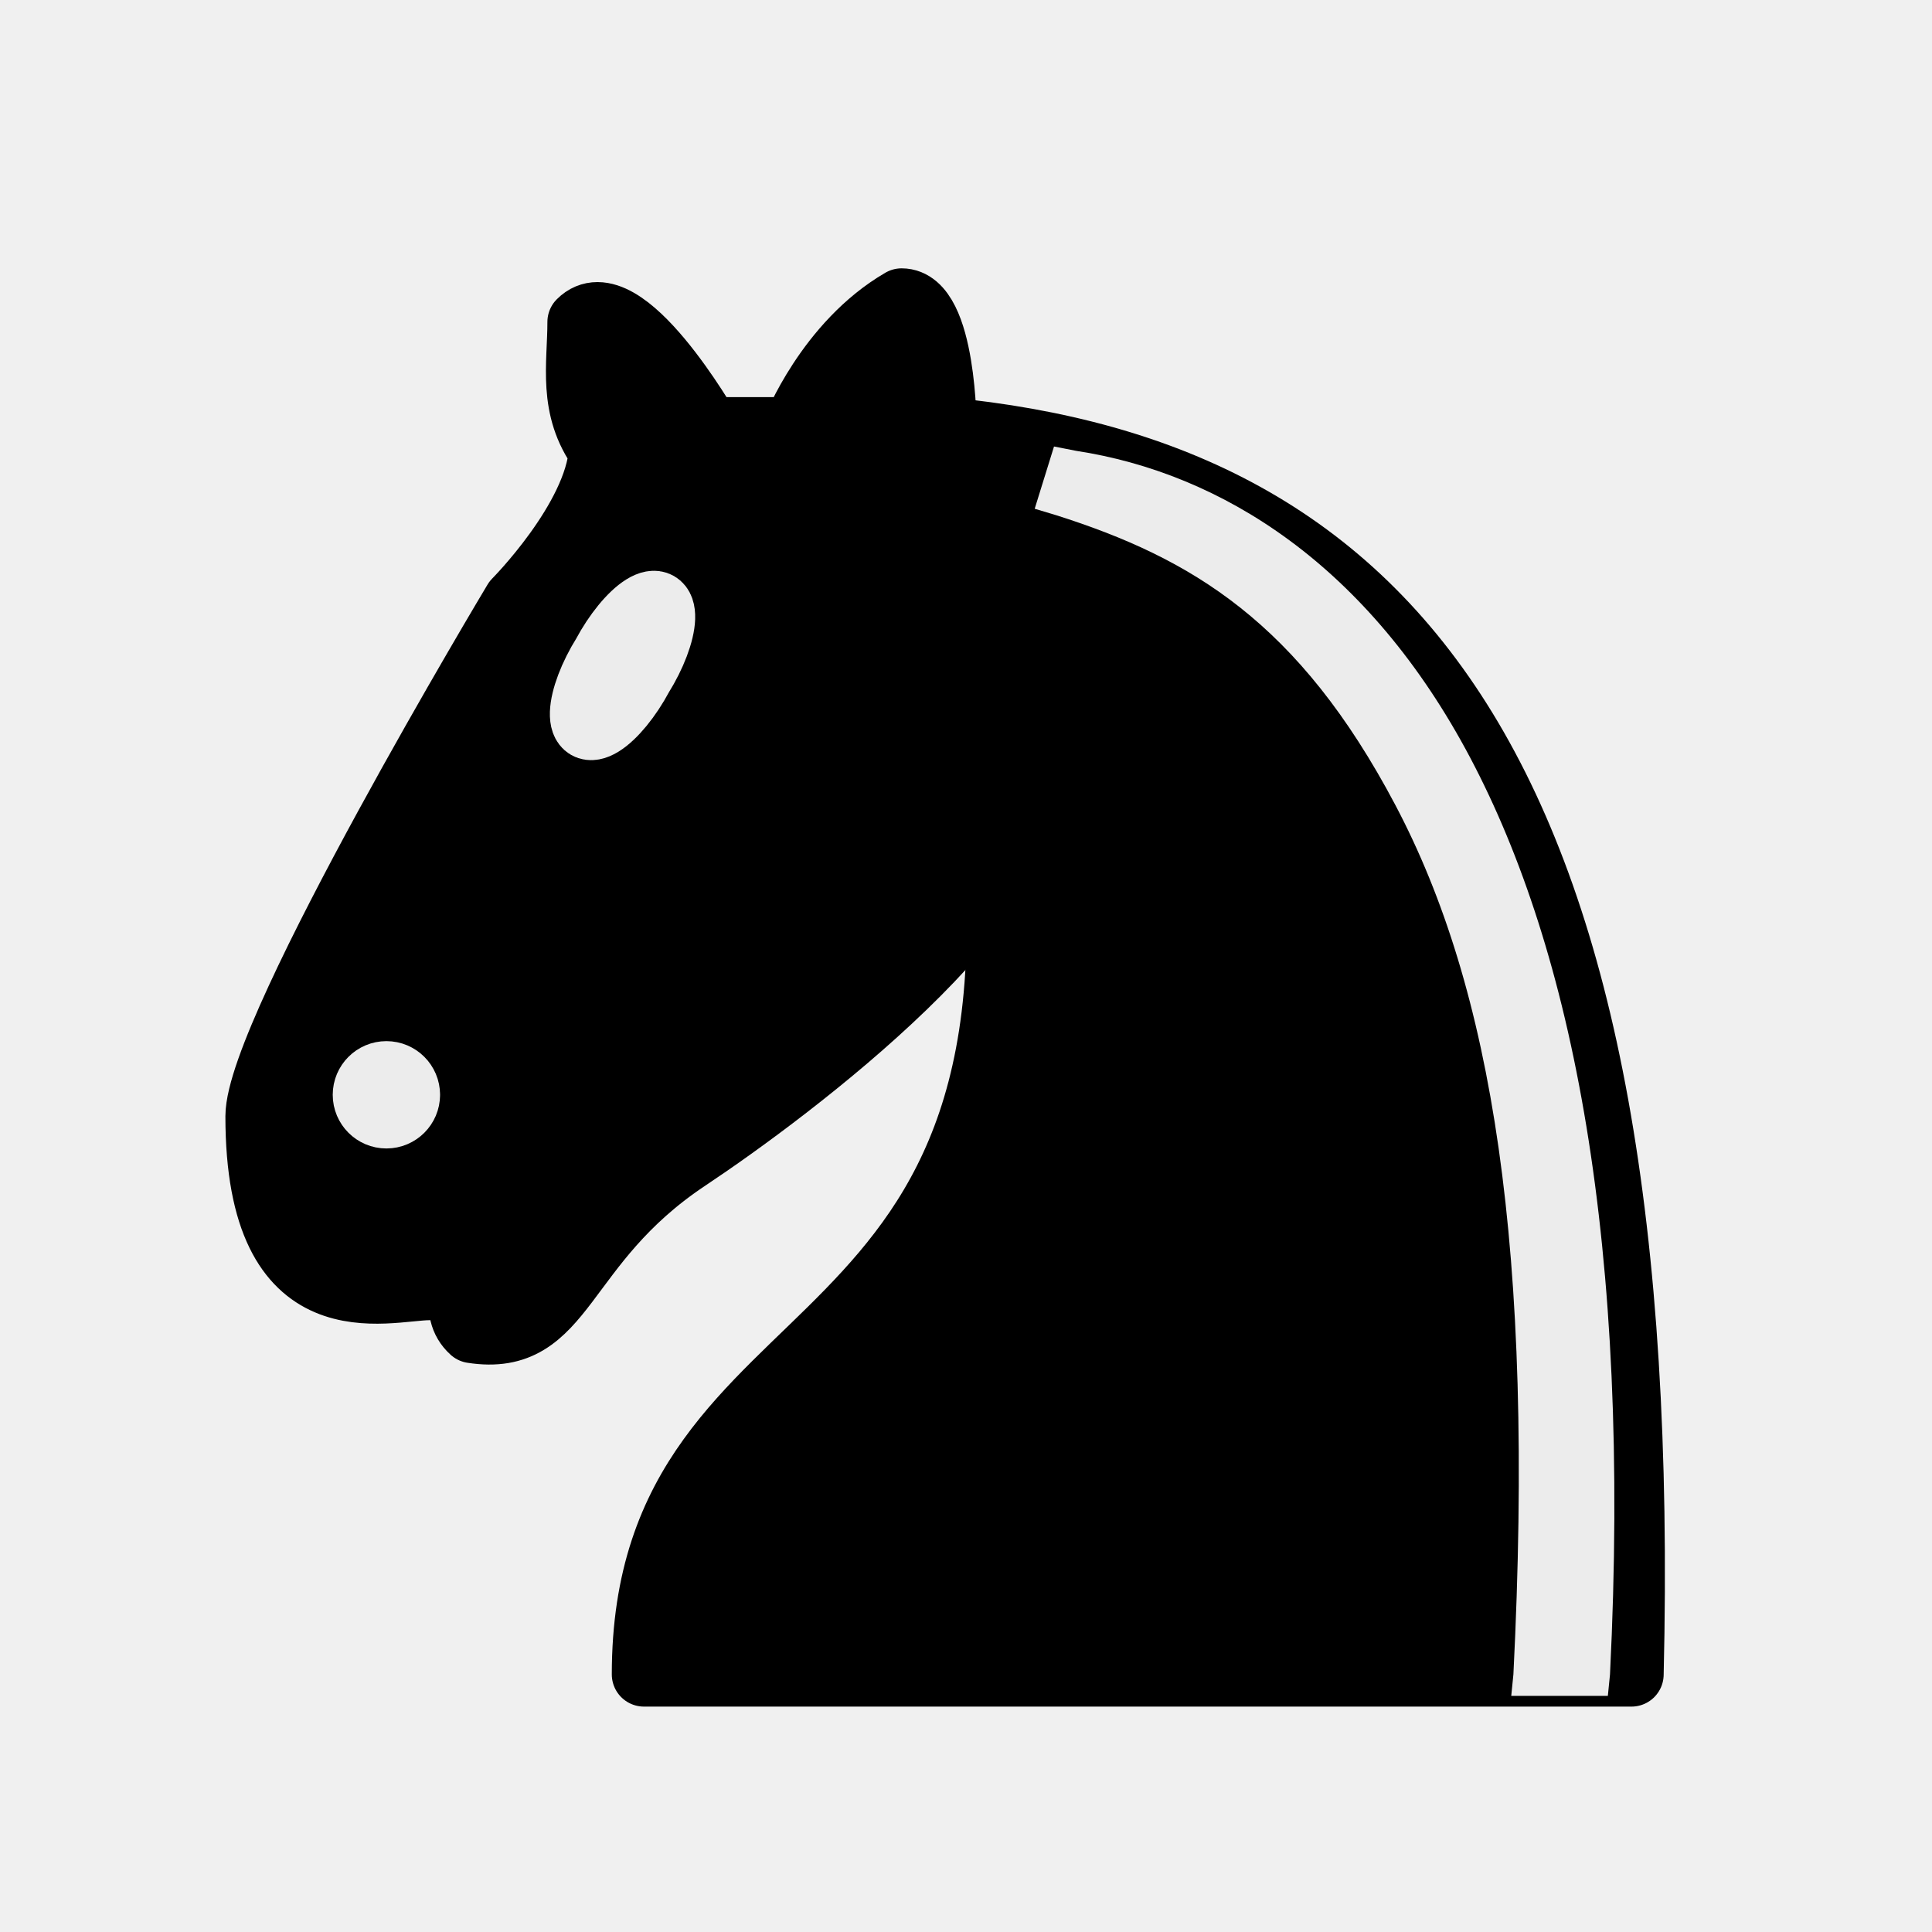
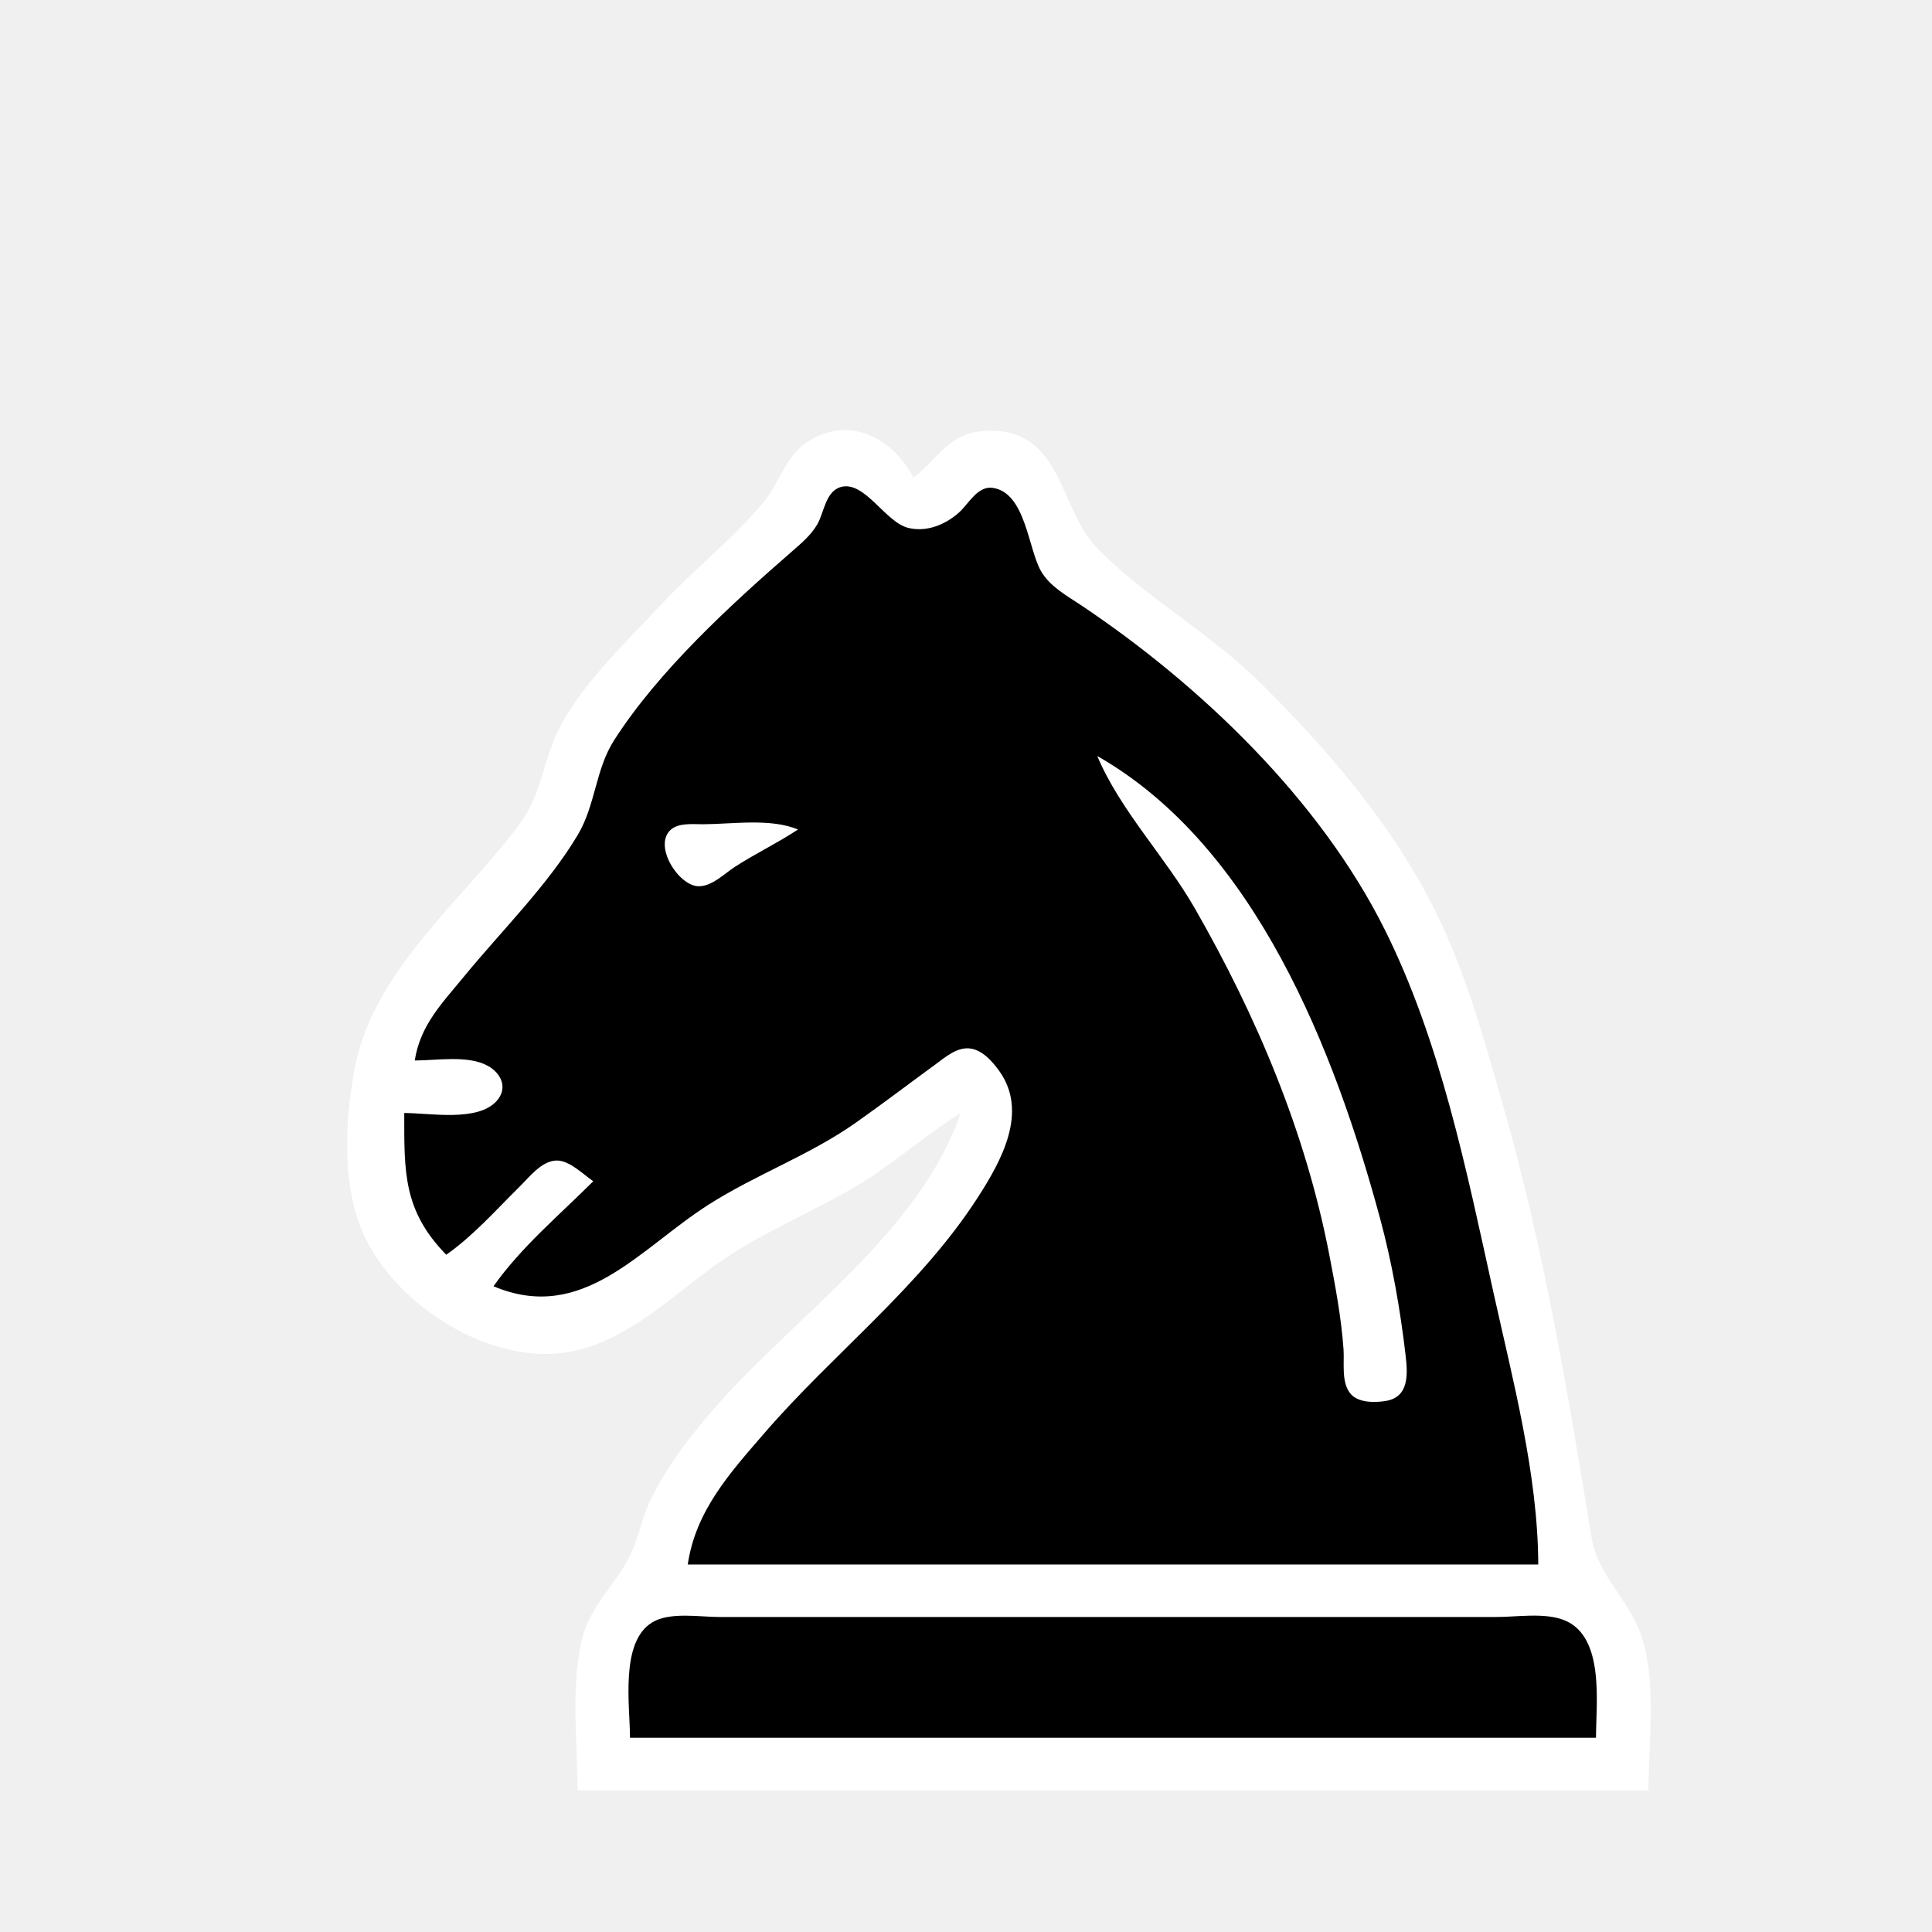
- <svg xmlns="http://www.w3.org/2000/svg" viewBox="0 0 45 45">
-   <g fill="none" fill-rule="evenodd" stroke="#000" stroke-linecap="round" stroke-linejoin="round" stroke-width="1.5">
-     <path fill="#000" d="M22 10c10.5 1 16.5 8 16 29H15c0-9 10-6.5 8-21" />
-     <path fill="#000" d="M24 18c.38 2.91-5.55 7.37-8 9-3 2-2.82 4.34-5 4-1.04-.94 1.41-3.04 0-3-1 0 .19 1.23-1 2-1 0-4 1-4-4 0-2 6-12 6-12s1.89-1.9 2-3.5c-.73-1-.5-2-.5-3 1-1 3 2.5 3 2.5h2s.78-2 2.5-3c1 0 1 3 1 3" />
-     <path fill="#ececec" stroke="#ececec" d="M9.5 25.5a.5.5 0 1 1-1 0 .5.5 0 1 1 1 0m5.43-9.75a.5 1.5 30 1 1-.86-.5.5 1.5 30 1 1 .86.5" />
-     <path fill="#ececec" stroke="none" d="m24.55 10.4-.45 1.45.5.15c3.15 1 5.65 2.49 7.9 6.75S35.75 29.06 35.25 39l-.05.5h2.25l.05-.5c.5-10.06-.88-16.85-3.25-21.34s-5.79-6.64-9.19-7.16z" />
-   </g>
+ <svg xmlns="http://www.w3.org/2000/svg" width="368" height="368">
+   <path d="M183 212c-7.899 22.791-31.346 38.48-46.714 56-4.85 5.53-9.325 11.33-12.501 18-1.668 3.503-2.263 7.521-4.084 10.91-3.146 5.853-7.554 9.174-9.032 16.09-1.897 8.88-.669 18.949-.669 28h204c0-9.243 1.554-20.091-1.221-29-2.146-6.891-8.454-11.936-9.605-19-4.495-27.603-9.07-55.048-16.753-82-3.844-13.487-7.706-27.544-14.311-40-8.112-15.298-19.862-28.893-32.11-40.996-9.448-9.336-21.52-16.037-30.775-25.33-7.685-7.715-6.683-23.092-21.225-22.615-2.136.07-4.144.512-5.961 1.683C179.02 85.69 176.857 88.817 174 91c-3.865-7.428-12.045-11.95-19.96-6.99-4.538 2.843-5.36 7.701-8.549 11.566-5.767 6.987-13.215 12.783-19.401 19.424-6.618 7.104-14.472 14.43-19.185 23-3.406 6.193-3.624 13.211-7.949 19-11.063 14.808-28.107 28.022-31.492 47-1.637 9.178-2.255 20.068.924 29 4.942 13.885 22.61 26.055 37.612 24.812 11.882-.985 20.839-10.01 30-16.66 8.458-6.14 18.061-9.871 27-15.167 7.033-4.167 13.097-9.672 20-13.985" style="fill:#fff;stroke:none" />
+   <path d="M79 202c4.167 0 10.18-1.073 13.937 1.028 2.569 1.436 3.829 4.237 1.687 6.654C91.02 213.747 81.878 212 77 212c0 11.196-.246 18.551 8 27 5.218-3.675 9.464-8.525 14-12.998 1.818-1.793 4.182-4.9 6.998-4.951 2.475-.045 5.083 2.642 7.002 3.949-6.421 6.421-13.764 12.568-19 20 17.016 7.192 27.814-7.168 41-15.564 9.031-5.75 19.245-9.411 28-15.58 5.068-3.571 9.992-7.326 15-10.978 1.958-1.428 4.362-3.607 6.996-3.135 2.267.406 4.086 2.501 5.351 4.273 5.55 7.777.422 17.035-4.045 23.984-11.042 17.175-27.5 29.691-40.726 45-6.558 7.592-13.058 14.728-14.576 25h162c-.047-17.178-4.882-35.279-8.576-52-5.1-23.093-10.043-47.699-20.694-69-12.357-24.714-35.011-46.446-57.73-61.667-2.75-1.842-5.978-3.572-7.697-6.517-2.482-4.253-2.928-15.026-9.253-15.895-2.848-.39-4.585 3.086-6.375 4.69-2.596 2.325-6.166 3.797-9.675 2.94-4.359-1.064-8.286-9.002-12.787-7.8-2.971.794-3.226 4.837-4.515 7.08-1.174 2.04-2.962 3.563-4.717 5.089-11.787 10.252-25.539 22.845-34.011 36.08-3.559 5.56-3.539 12.355-6.901 18-5.729 9.62-14.571 18.323-21.683 27-4.195 5.118-8.334 9.258-9.386 16" style="fill:#000;stroke:none" />
+   <path d="M209 144c4.353 10.349 12.955 19.207 18.573 29 11.79 20.555 21.119 42.649 25.624 66 1.138 5.902 2.292 11.999 2.713 18 .182 2.578-.458 6.216 1.269 8.397 1.454 1.835 4.668 1.797 6.763 1.454 4.534-.743 4.203-5.187 3.773-8.851-1.029-8.746-2.567-17.497-4.866-26-8.587-31.75-23.73-70.84-53.849-88m-57 14c-5.193-2.179-12.402-1.038-17.999-.999-1.891.013-4.669-.335-6.219 1.027-3.421 3.007 1.43 10.677 5.233 10.78 2.581.07 4.966-2.405 6.985-3.708 3.911-2.523 8.107-4.533 12-7.1" style="fill:#fff;stroke:none" />
+   <path d="M120 331h184c0-6.57 1.71-19.302-6.055-22.397-3.73-1.486-8.998-.603-12.945-.603H137c-3.763 0-9.417-1.012-12.772 1.028C118.05 312.783 120 324.957 120 331" style="fill:#000;stroke:none" />
</svg>
